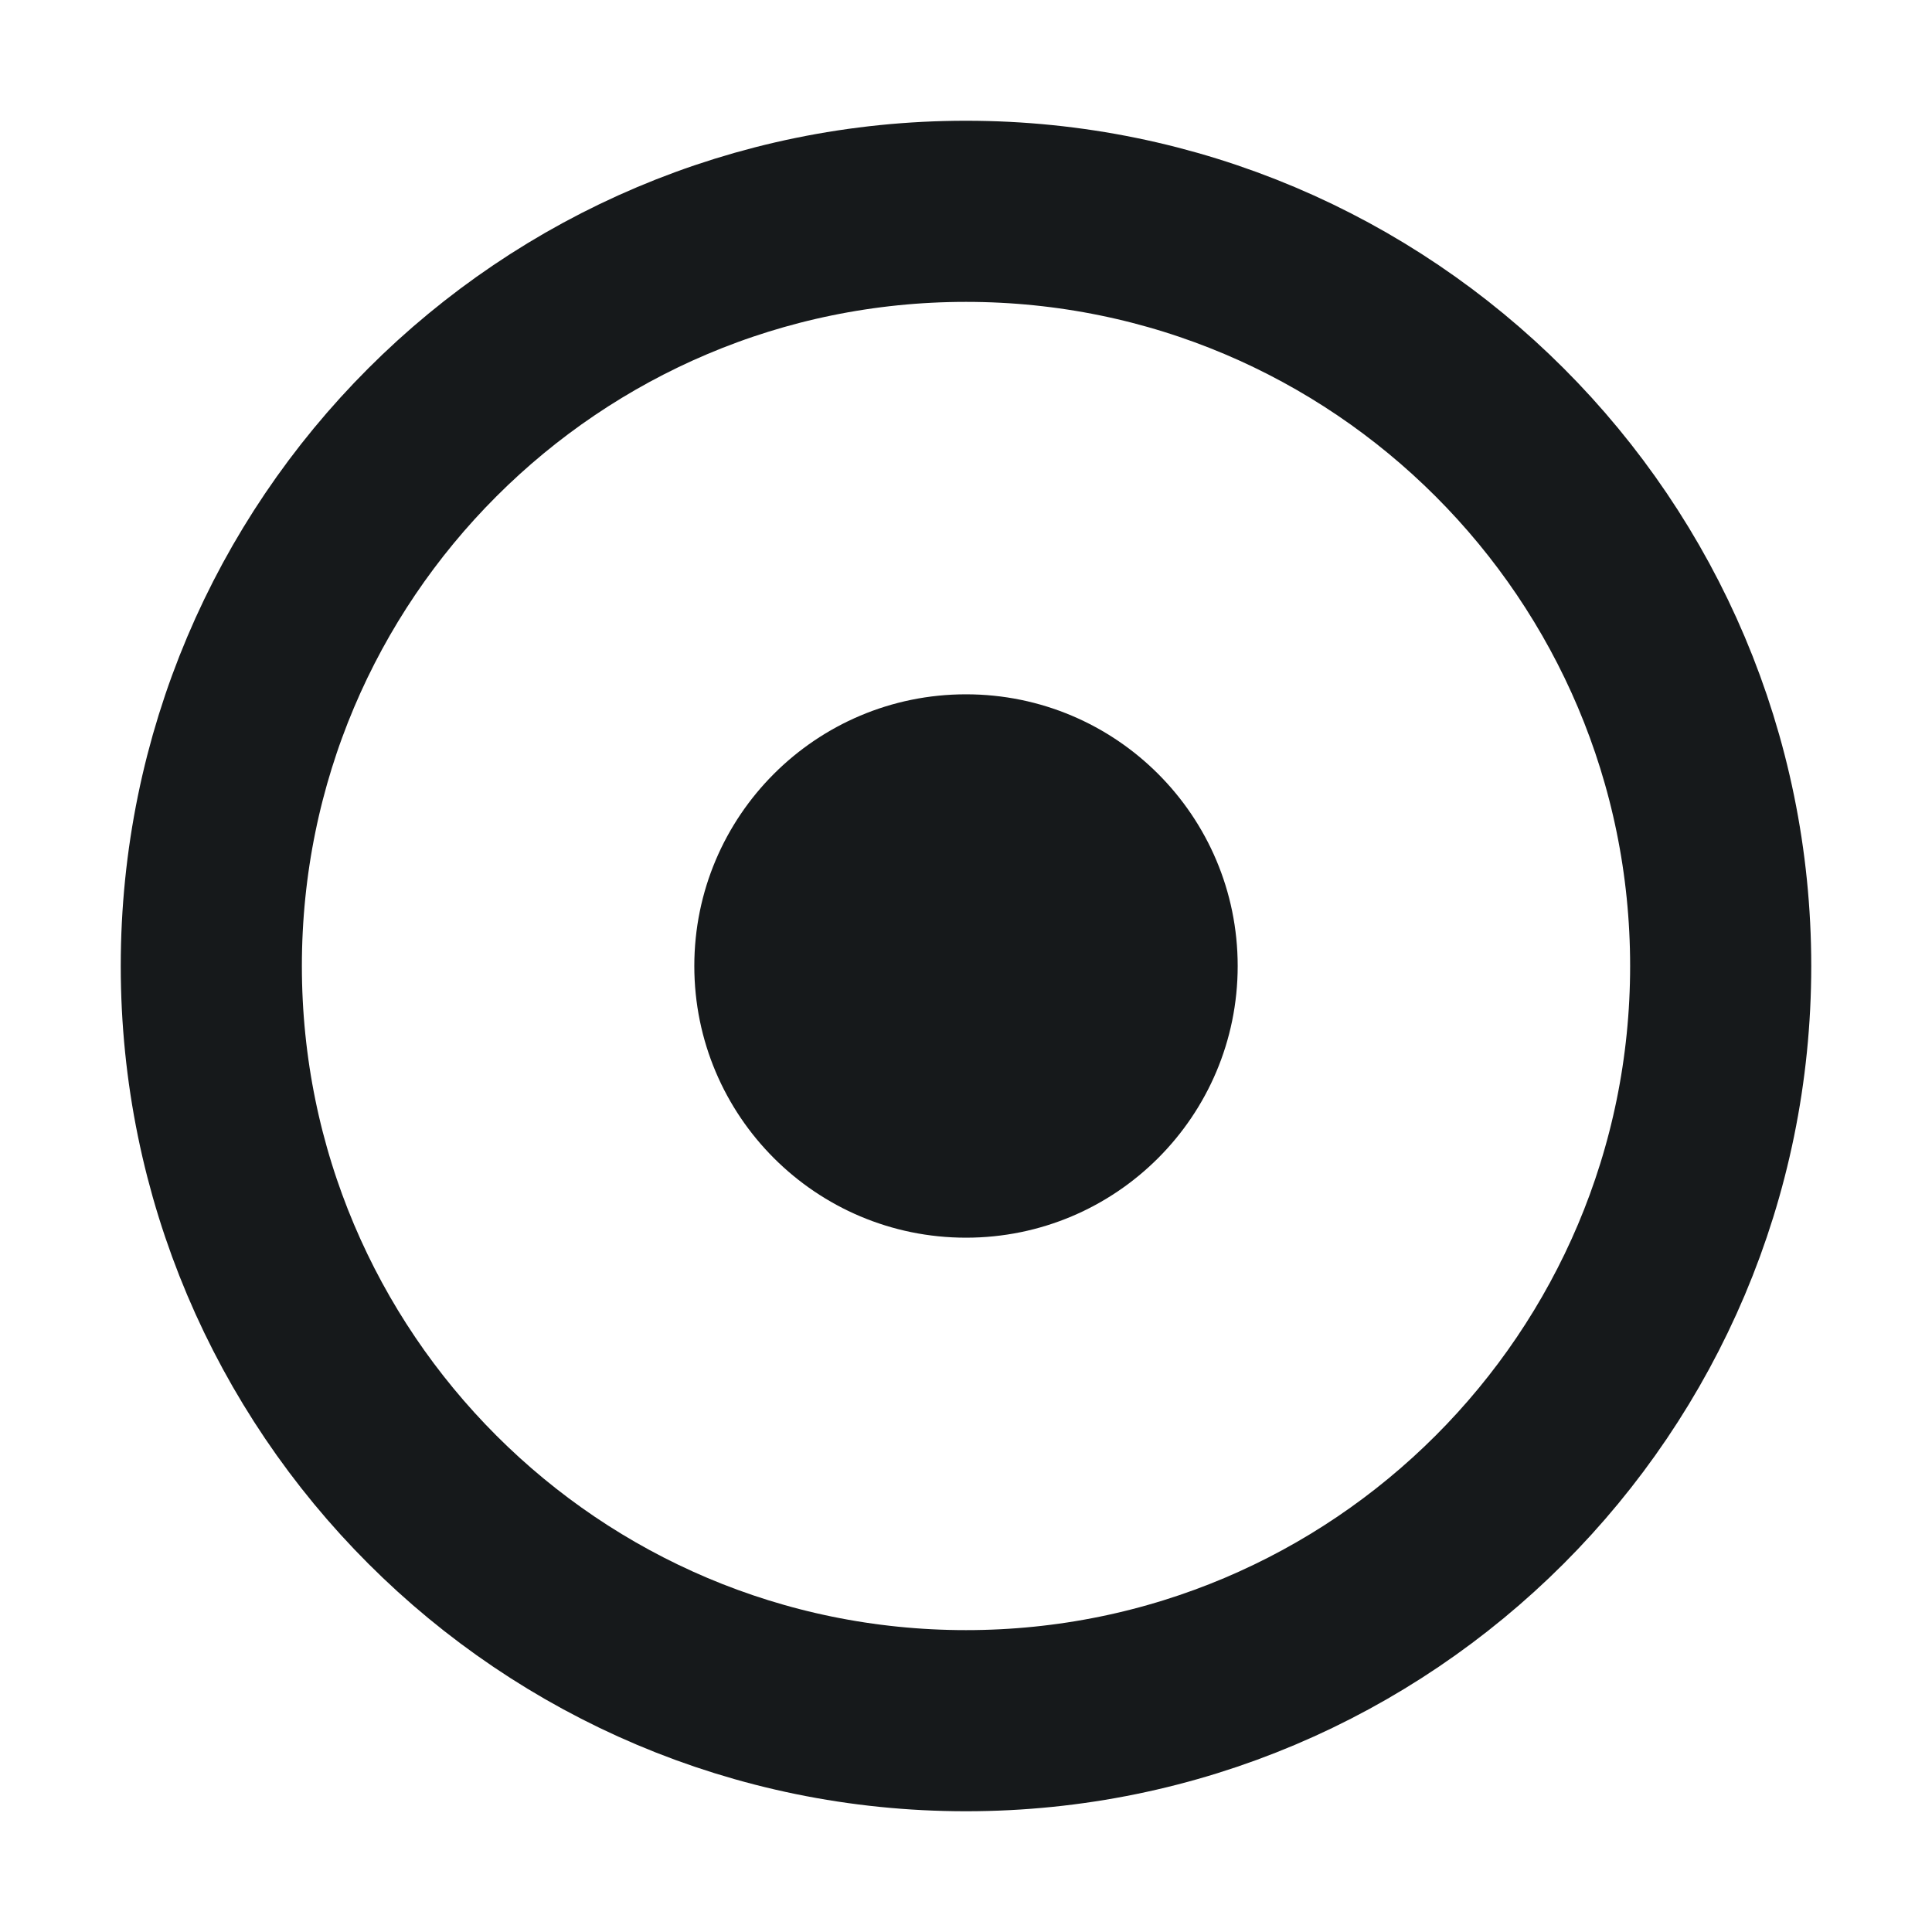
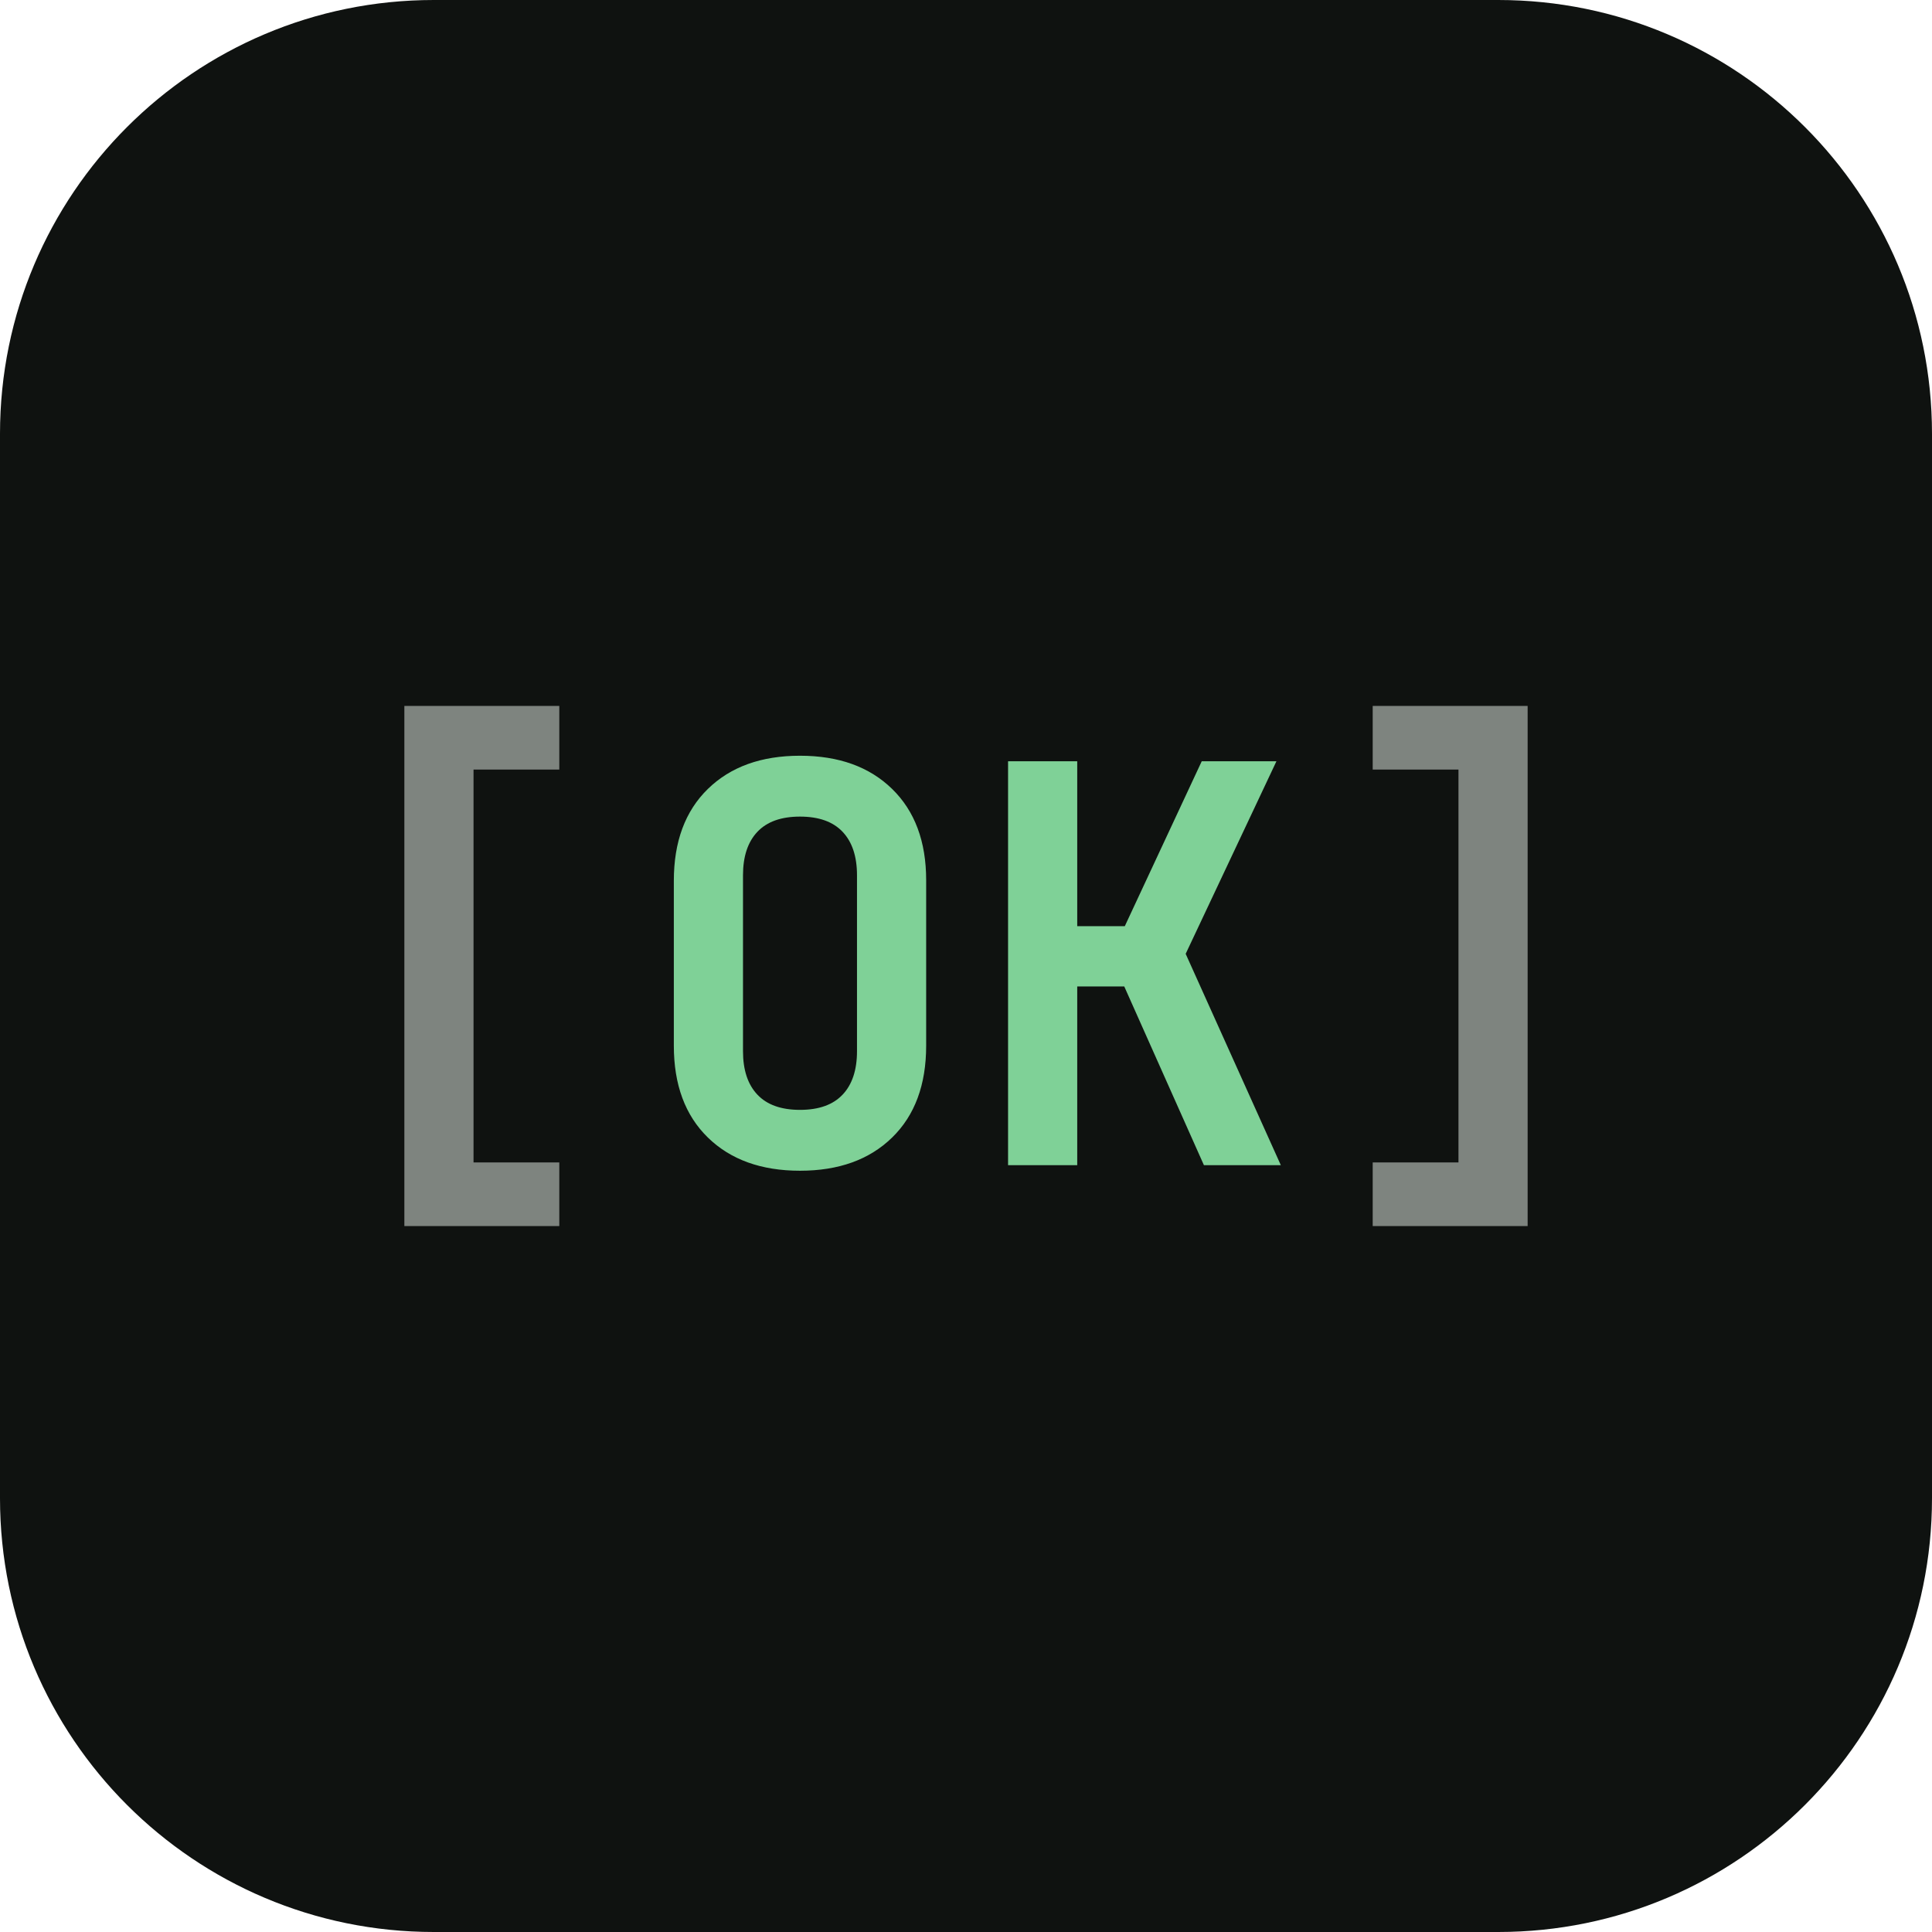
- <svg xmlns="http://www.w3.org/2000/svg" viewBox="0 0 16 16" fill="none">
-   <style>circle{stroke:#16191b}.c{fill:#16191b;stroke:none}@media (prefers-color-scheme:dark){circle{stroke:#eceeec}.c{fill:#eceeec}}</style>
-   <circle cx="8" cy="8" r="6.25" stroke-width="1.5" />
-   <circle class="c" cx="8" cy="8" r="2.25" />
+ <svg xmlns="http://www.w3.org/2000/svg" viewBox="100 100 824 824" role="img" aria-label="Allstill">
+   <style>.b{fill:#7e847f}.ok{fill:#7fd197}</style>
+   <rect id="shape" x="100" y="100" width="824" height="824" rx="185" fill="#0f1210" />
+   <g id="mark" transform="translate(228.8 596.96)">
+     <path class="b" d="M43.66 25.96V-195.88H109.74V-168.74H73.16V-1.18H109.74V25.96Z" />
+     <path class="ok" d="M212.4 2.36Q187.62 2.36 173.11 -11.8Q158.59 -25.96 158.59 -50.98V-121.3Q158.59 -146.32 173.11 -160.48Q187.62 -174.64 212.4 -174.64Q237.18 -174.64 251.69 -160.48Q266.21 -146.32 266.21 -121.54V-50.98Q266.21 -25.96 251.69 -11.8Q237.18 2.36 212.4 2.36ZM212.4 -23.6Q224.44 -23.6 230.57 -30.09Q236.71 -36.58 236.71 -48.62V-123.66Q236.71 -135.7 230.57 -142.19Q224.44 -148.68 212.4 -148.68Q200.36 -148.68 194.23 -142.19Q188.09 -135.7 188.09 -123.66V-48.62Q188.09 -36.58 194.23 -30.09Q200.36 -23.6 212.4 -23.6ZM301.14 0V-172.28H330.64V-101.95H350.93L383.74 -172.28H415.6L376.89 -90.15L417.48 0H384.68L350.7 -76.23H330.64V0Z" />
+     <path class="b" d="M456.66 25.96V-1.18H493.24V-168.74H456.66V-195.88H522.74V25.96Z" />
+   </g>
</svg>
